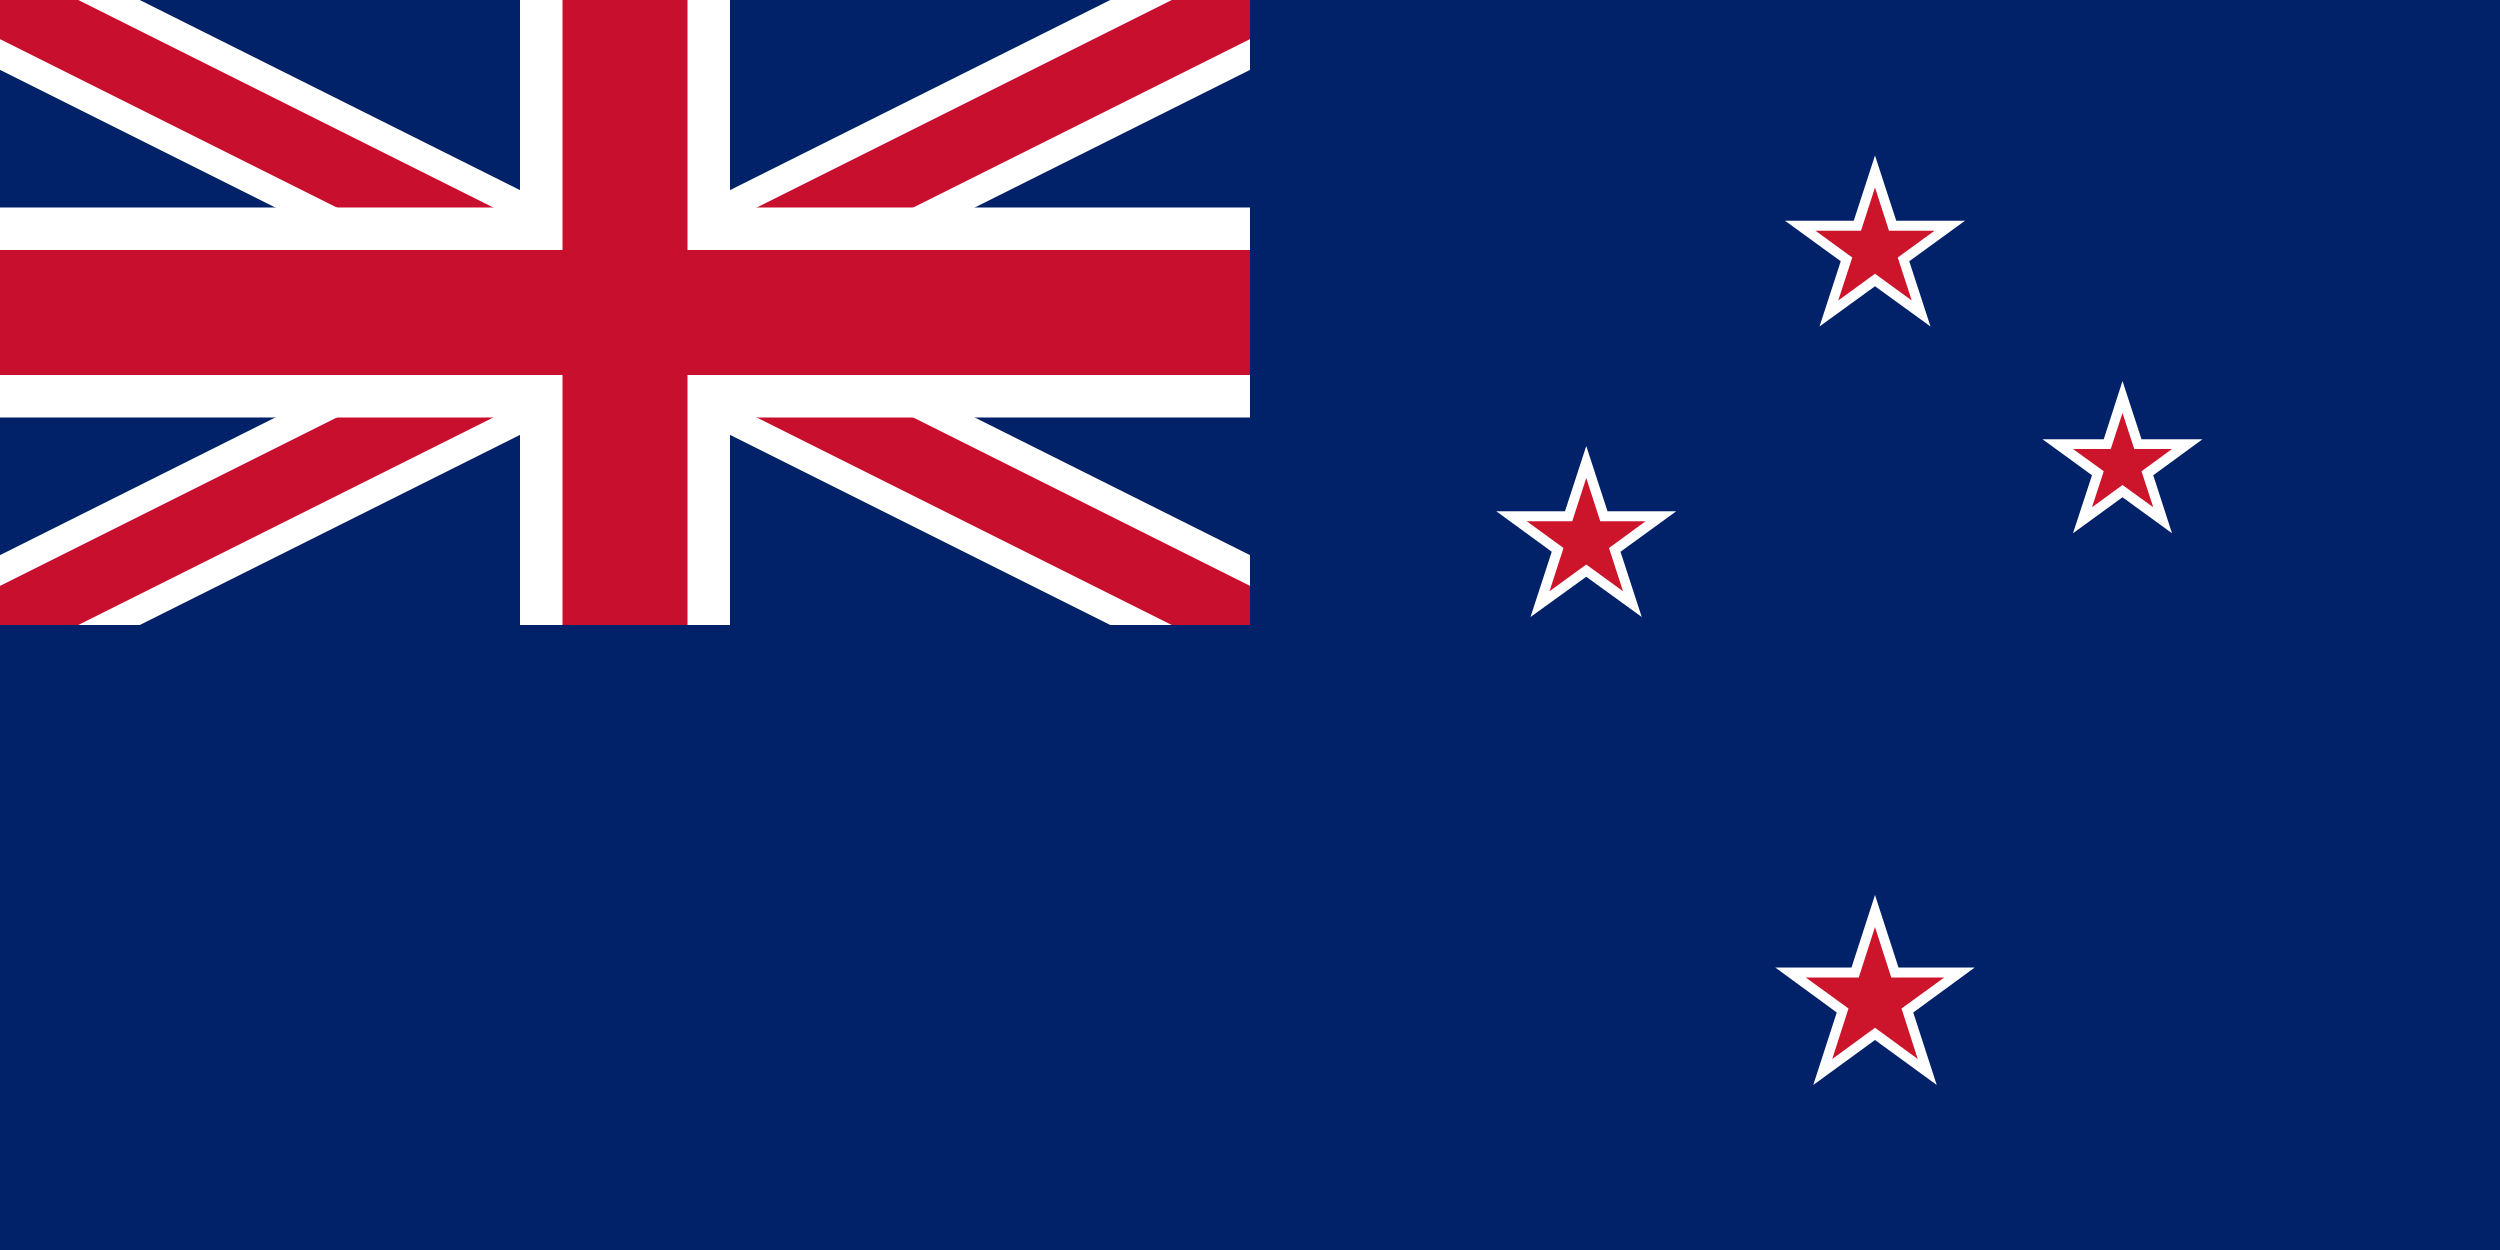
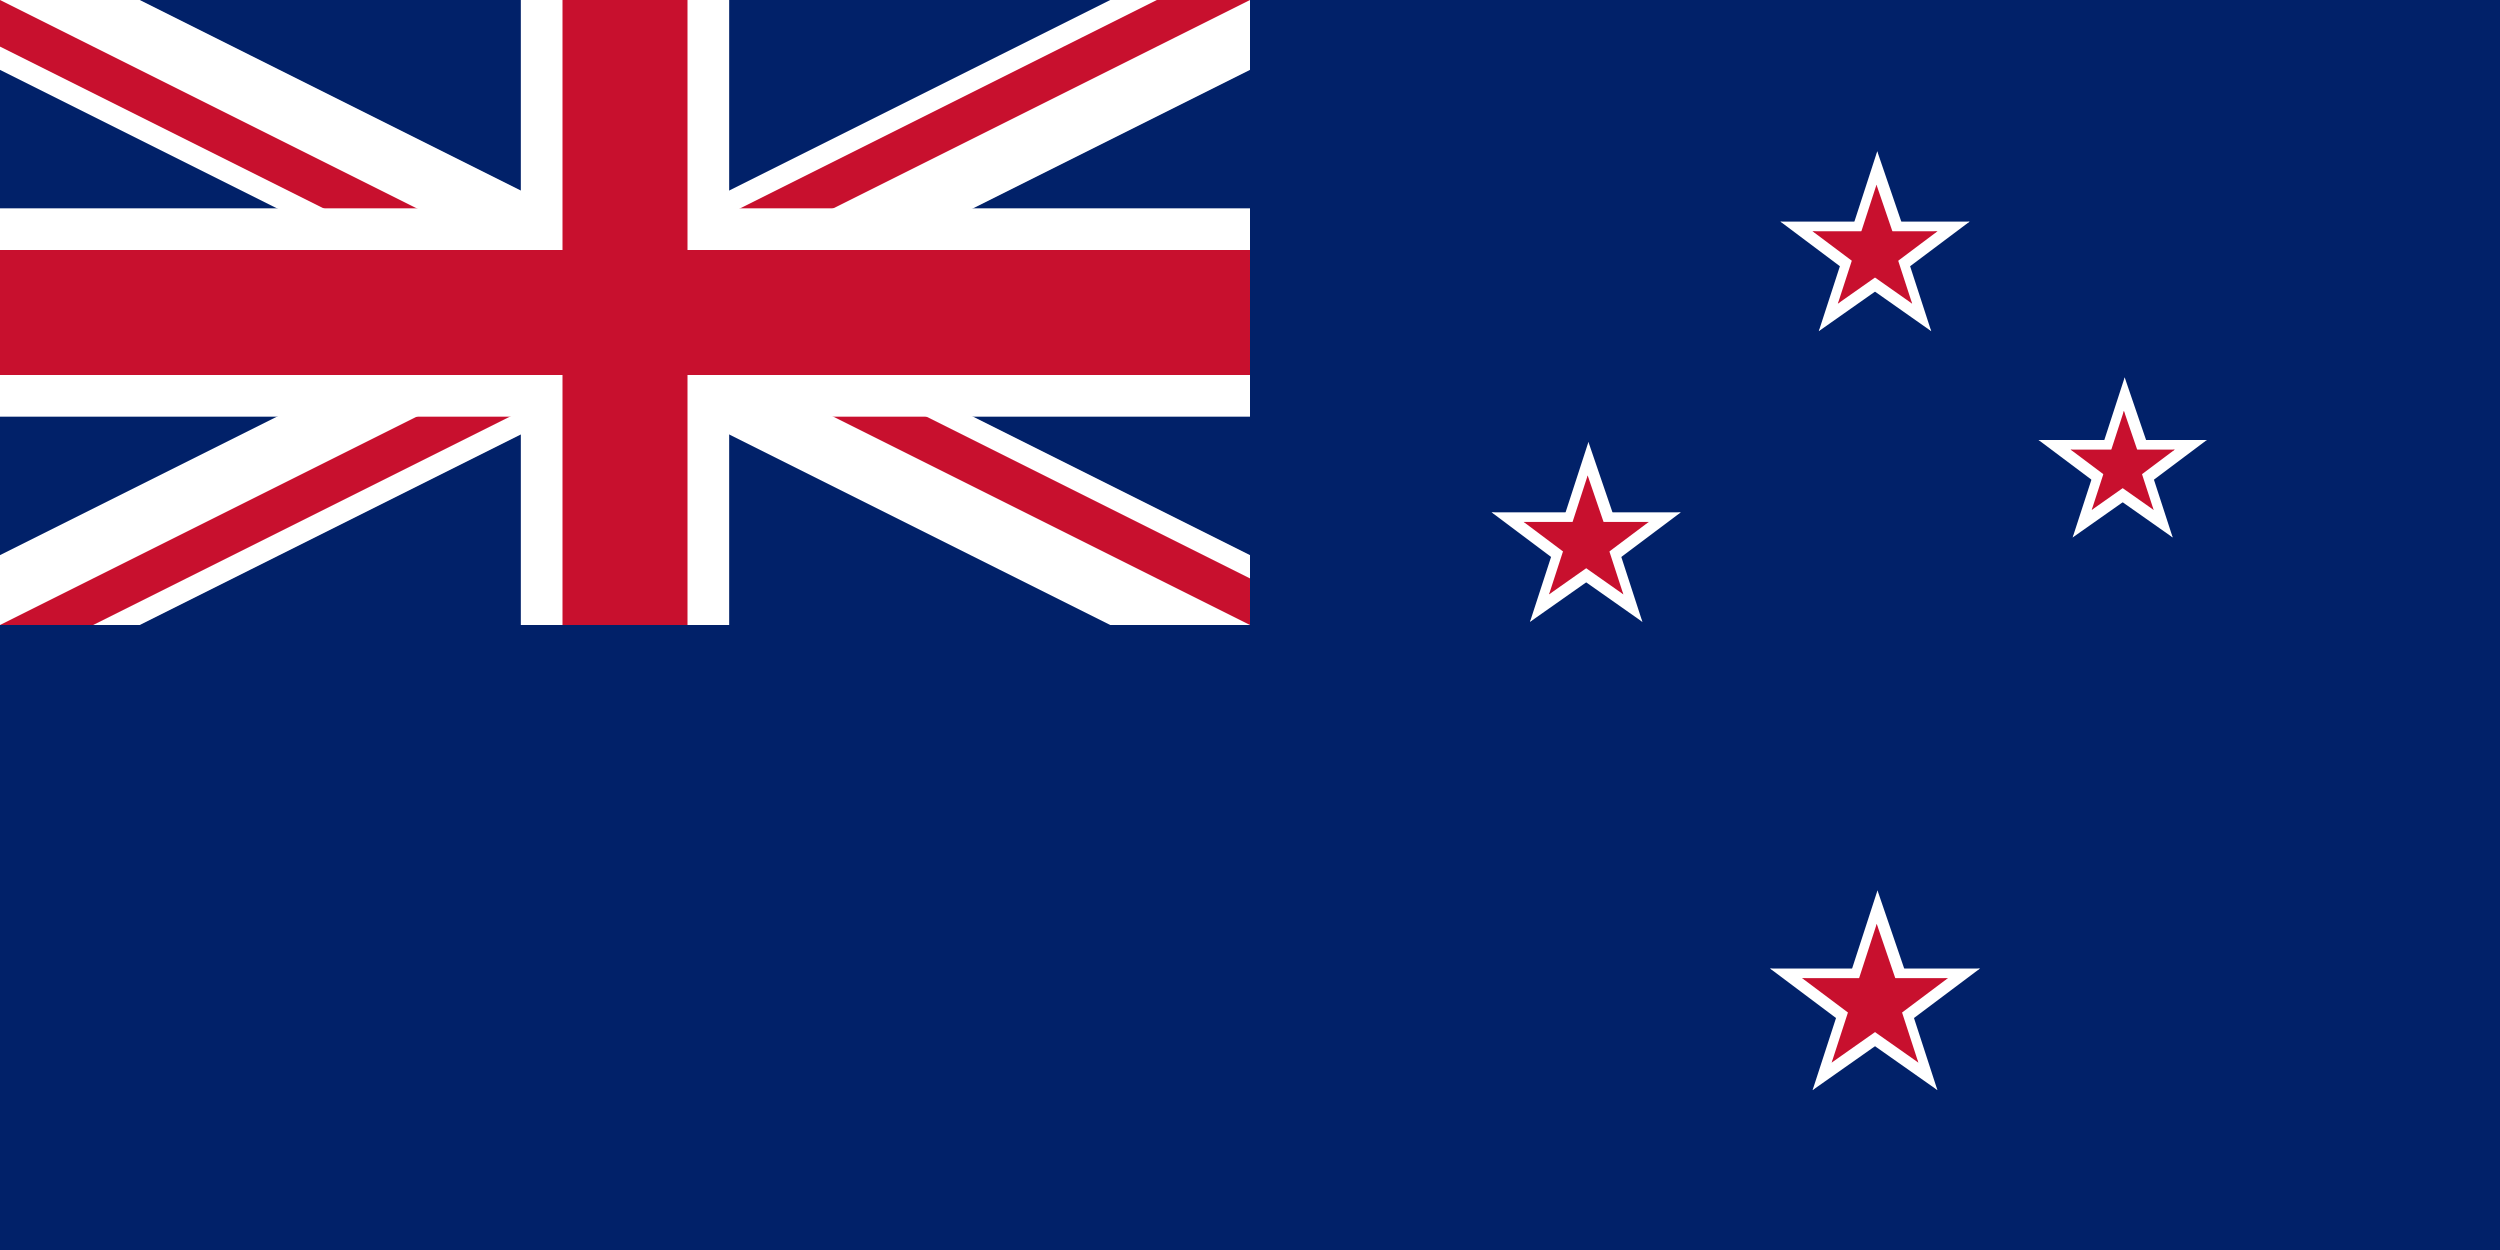
- <svg xmlns="http://www.w3.org/2000/svg" viewBox="0 0 1000 500">
-   <rect width="1000" height="500" fill="#012169" />
-   <g>
+ <svg xmlns="http://www.w3.org/2000/svg" xmlns:xlink="http://www.w3.org/1999/xlink" width="1200" height="600">
+   <defs>
+     <clipPath id="b">
+       <path d="M0 0h600v300H0z" />
+     </clipPath>
    <clipPath id="c">
-       <path d="M0 0h500v250H0z" />
+       <path d="m0 0 300 150H0zm300 0h300L300 150zm0 150h300v150zm0 0v150H0z" />
    </clipPath>
-     <g clip-path="url(#c)">
-       <path d="M0 0l500 250m0-250L0 250" stroke="#fff" stroke-width="50" />
-       <path d="M0 0l500 250m0-250L0 250" stroke="#c8102e" stroke-width="28" />
-       <path d="M250 0v250M0 125h500" stroke="#fff" stroke-width="84" />
-       <path d="M250 0v250M0 125h500" stroke="#c8102e" stroke-width="50" />
+     <g id="d">
+       <g id="a">
+         <path d="M0-.3v.5l1-.5z" />
+         <path d="m.2.3-.3-.4L1-.3z" />
+       </g>
+       <use xlink:href="#a" transform="scale(-1 1)" />
+       <use xlink:href="#a" transform="rotate(72 0 0)" />
+       <use xlink:href="#a" transform="rotate(-72 0 0)" />
+       <use xlink:href="#a" transform="rotate(108)scale(1 -1)" />
    </g>
+   </defs>
+   <path fill="#012169" d="M0 0h1200v600H0z" />
+   <path stroke="#fff" stroke-width="60" d="m0 0 600 300M0 300 600 0" clip-path="url(#b)" />
+   <path stroke="#c8102e" stroke-width="40" d="m0 0 600 300M0 300 600 0" clip-path="url(#c)" />
+   <path stroke="#fff" stroke-width="100" d="M300 0v300M0 150h600" clip-path="url(#b)" />
+   <path stroke="#c8102e" stroke-width="60" d="M300 0v300M0 150h600" clip-path="url(#b)" />
+   <use xlink:href="#d" fill="#fff" transform="translate(900 120)scale(45.4)" />
+   <use xlink:href="#d" fill="#c8102e" transform="matrix(30 0 0 30 900 120)" />
+   <g transform="rotate(82 900 240)">
+     <use xlink:href="#d" fill="#fff" transform="rotate(-82 519 -457.7)scale(40.4)" />
+     <use xlink:href="#d" fill="#c8102e" transform="rotate(-82 519 -457.7)scale(25)" />
  </g>
-   <path d="M750.0,62.2L758.5,88.3L786.0,88.3L763.7,104.5L772.2,130.6L750.0,114.5L727.8,130.6L736.3,104.5L714.0,88.3L741.5,88.3z" fill="#fff" />
-   <path d="M750.0,75.0L755.6,92.3L773.8,92.3L759.1,103.0L764.7,120.2L750.0,109.5L735.3,120.2L740.9,103.0L726.2,92.3L744.4,92.3z" fill="#cc142b" />
-   <path d="M849.0,152.4L856.6,175.7L881.0,175.7L861.3,190.1L868.8,213.3L849.0,198.9L829.2,213.3L836.8,190.1L817.0,175.7L841.5,175.7z" fill="#fff" />
-   <path d="M849.0,165.2L853.7,179.6L868.8,179.6L856.6,188.5L861.3,202.9L849.0,194.0L836.8,202.9L841.5,188.5L829.2,179.6L844.3,179.6z" fill="#cc142b" />
-   <path d="M634.5,178.4L643.0,204.5L670.5,204.5L648.2,220.7L656.7,246.8L634.5,230.7L612.2,246.8L620.7,220.7L598.5,204.5L626.0,204.5z" fill="#fff" />
-   <path d="M634.5,191.2L640.1,208.5L658.2,208.5L643.6,219.2L649.2,236.5L634.5,225.8L619.8,236.5L625.4,219.2L610.7,208.5L628.9,208.5z" fill="#cc142b" />
-   <path d="M750.0,358.0L759.4,387.0L789.9,387.0L765.3,405.0L774.7,434.0L750.0,416.0L725.3,434.0L734.7,405.0L710.1,387.0L740.6,387.0z" fill="#fff" />
-   <path d="M750.0,370.8L756.5,391.0L777.7,391.0L760.6,403.4L767.1,423.6L750.0,411.1L732.9,423.6L739.4,403.4L722.3,391.0L743.5,391.0z" fill="#cc142b" />
+   <g transform="rotate(82 900 240)">
+     <use xlink:href="#d" fill="#fff" transform="rotate(-82 668.6 -327.7)scale(45.4)" />
+     <use xlink:href="#d" fill="#c8102e" transform="rotate(-82 668.6 -327.7)scale(30)" />
+   </g>
+   <use xlink:href="#d" fill="#fff" transform="translate(900 480)scale(50.4)" />
+   <use xlink:href="#d" fill="#c8102e" transform="matrix(35 0 0 35 900 480)" />
</svg>
